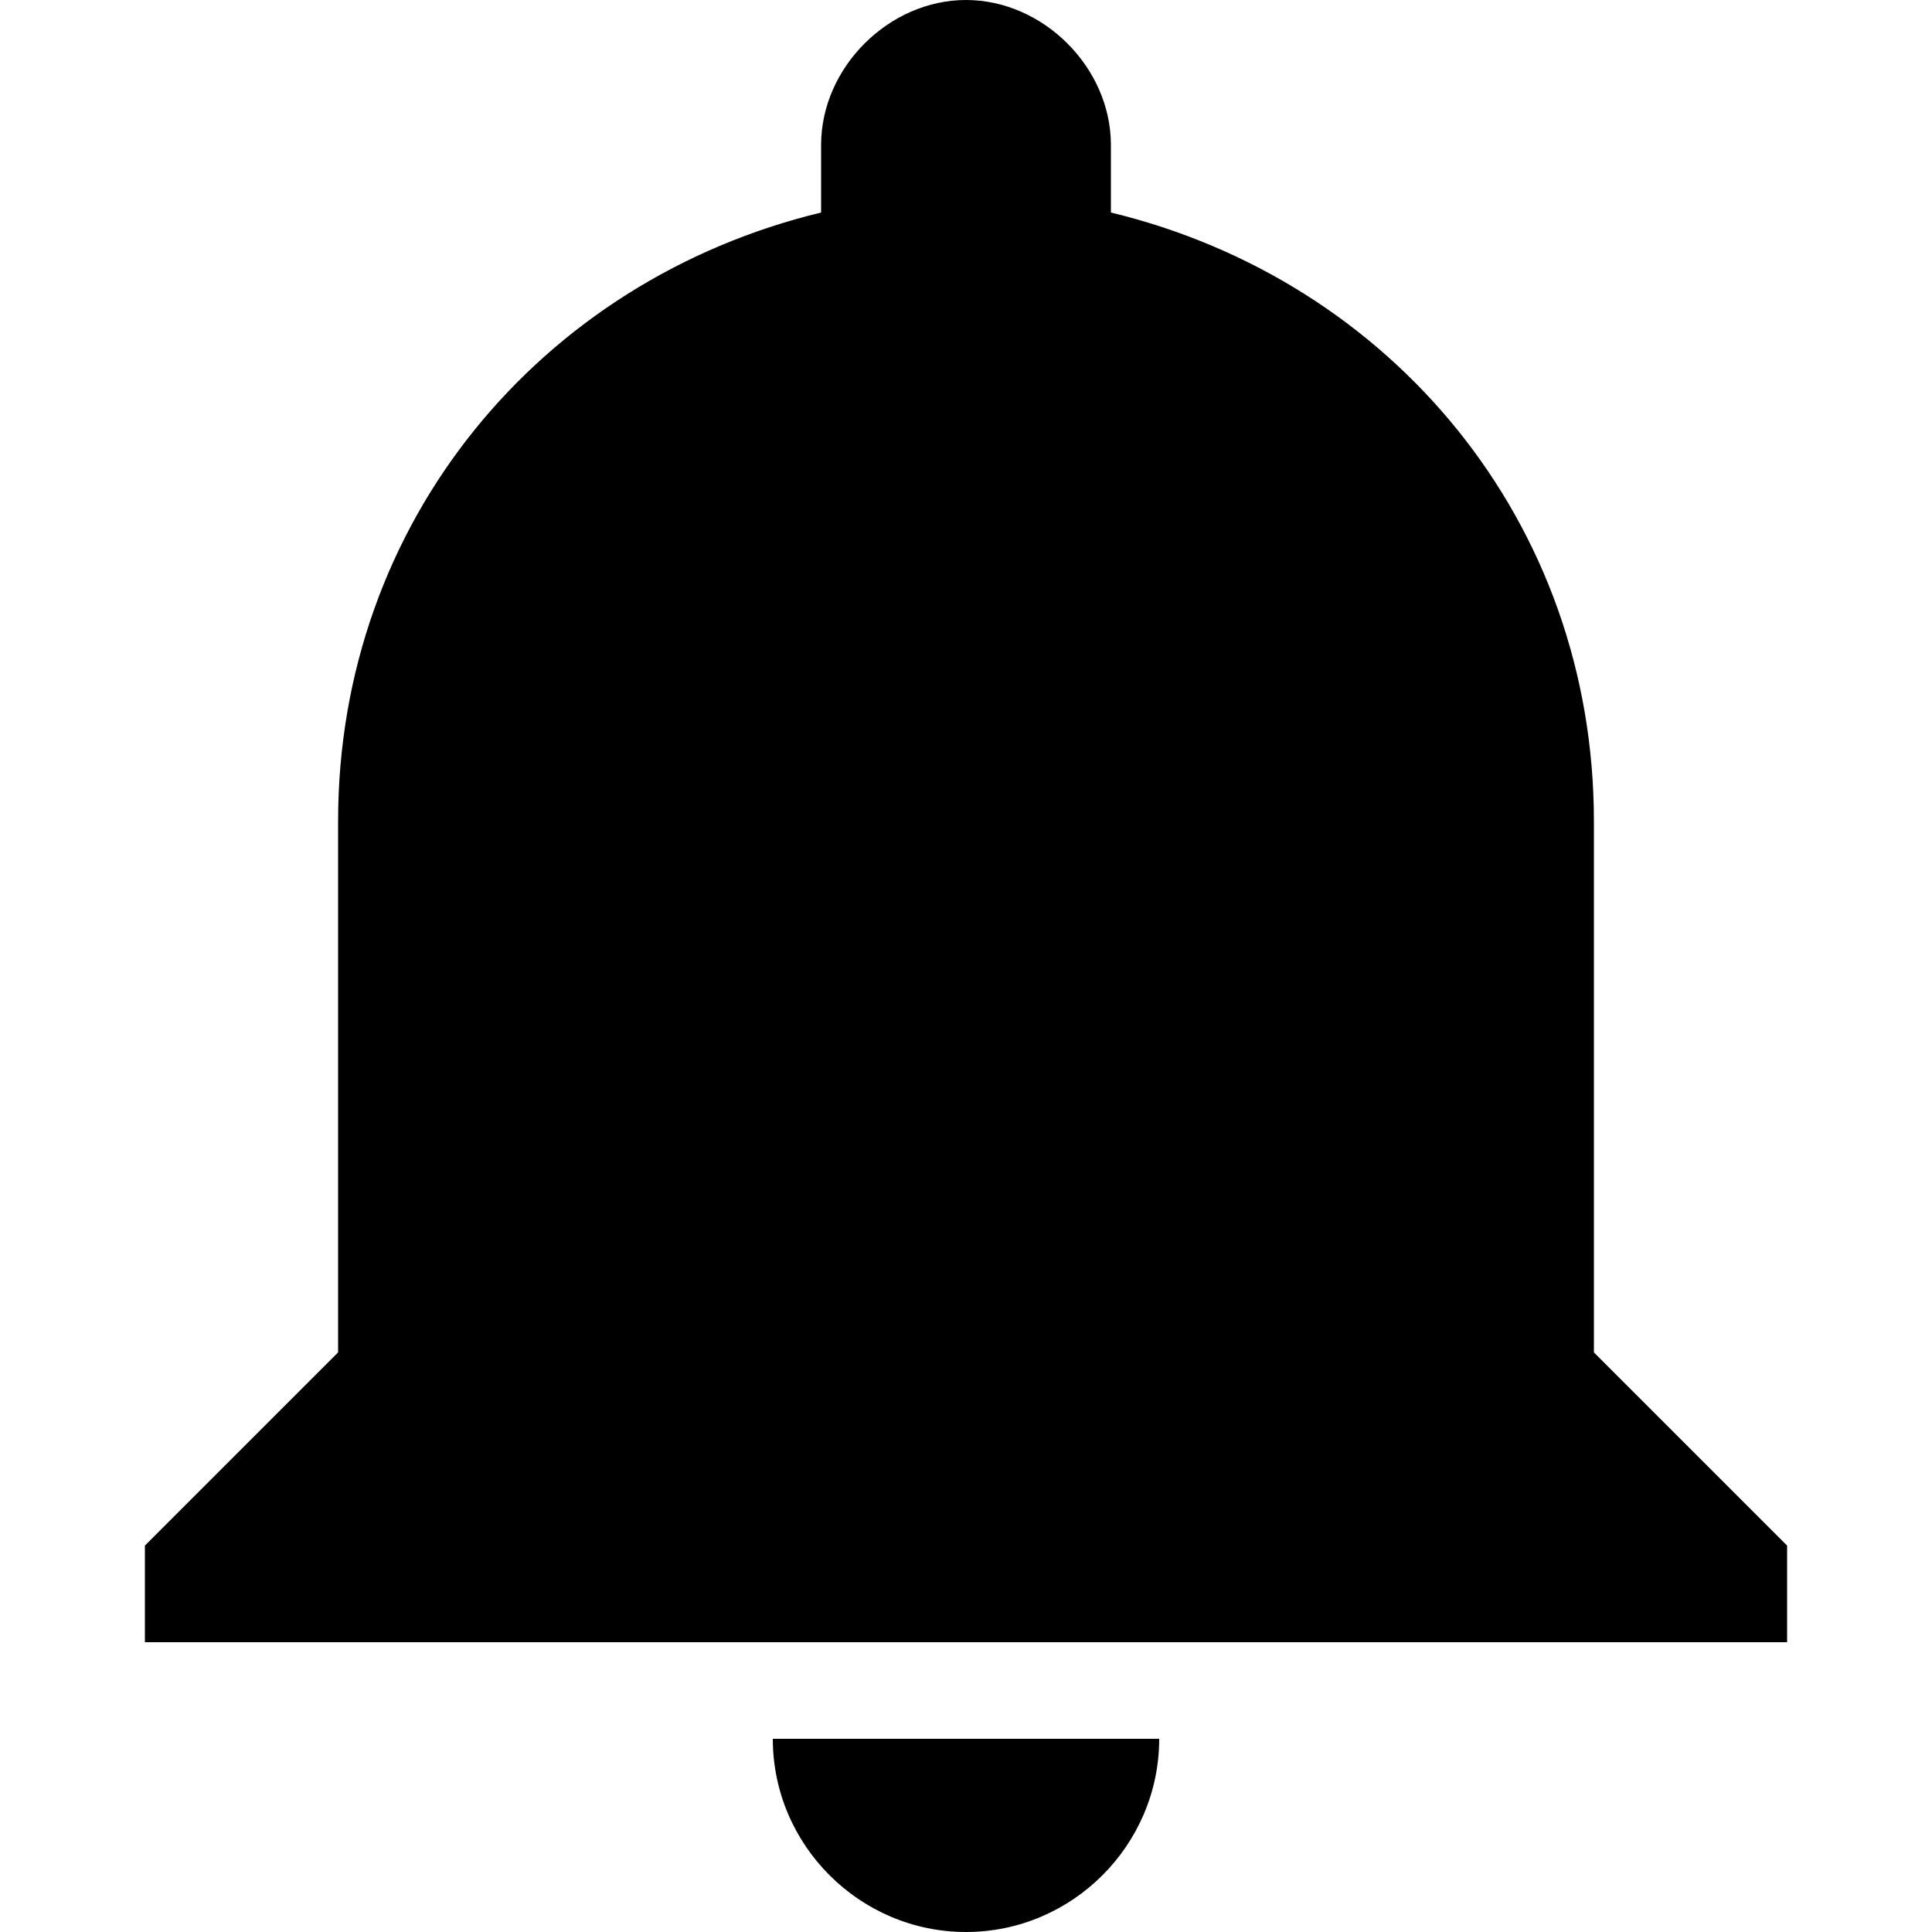
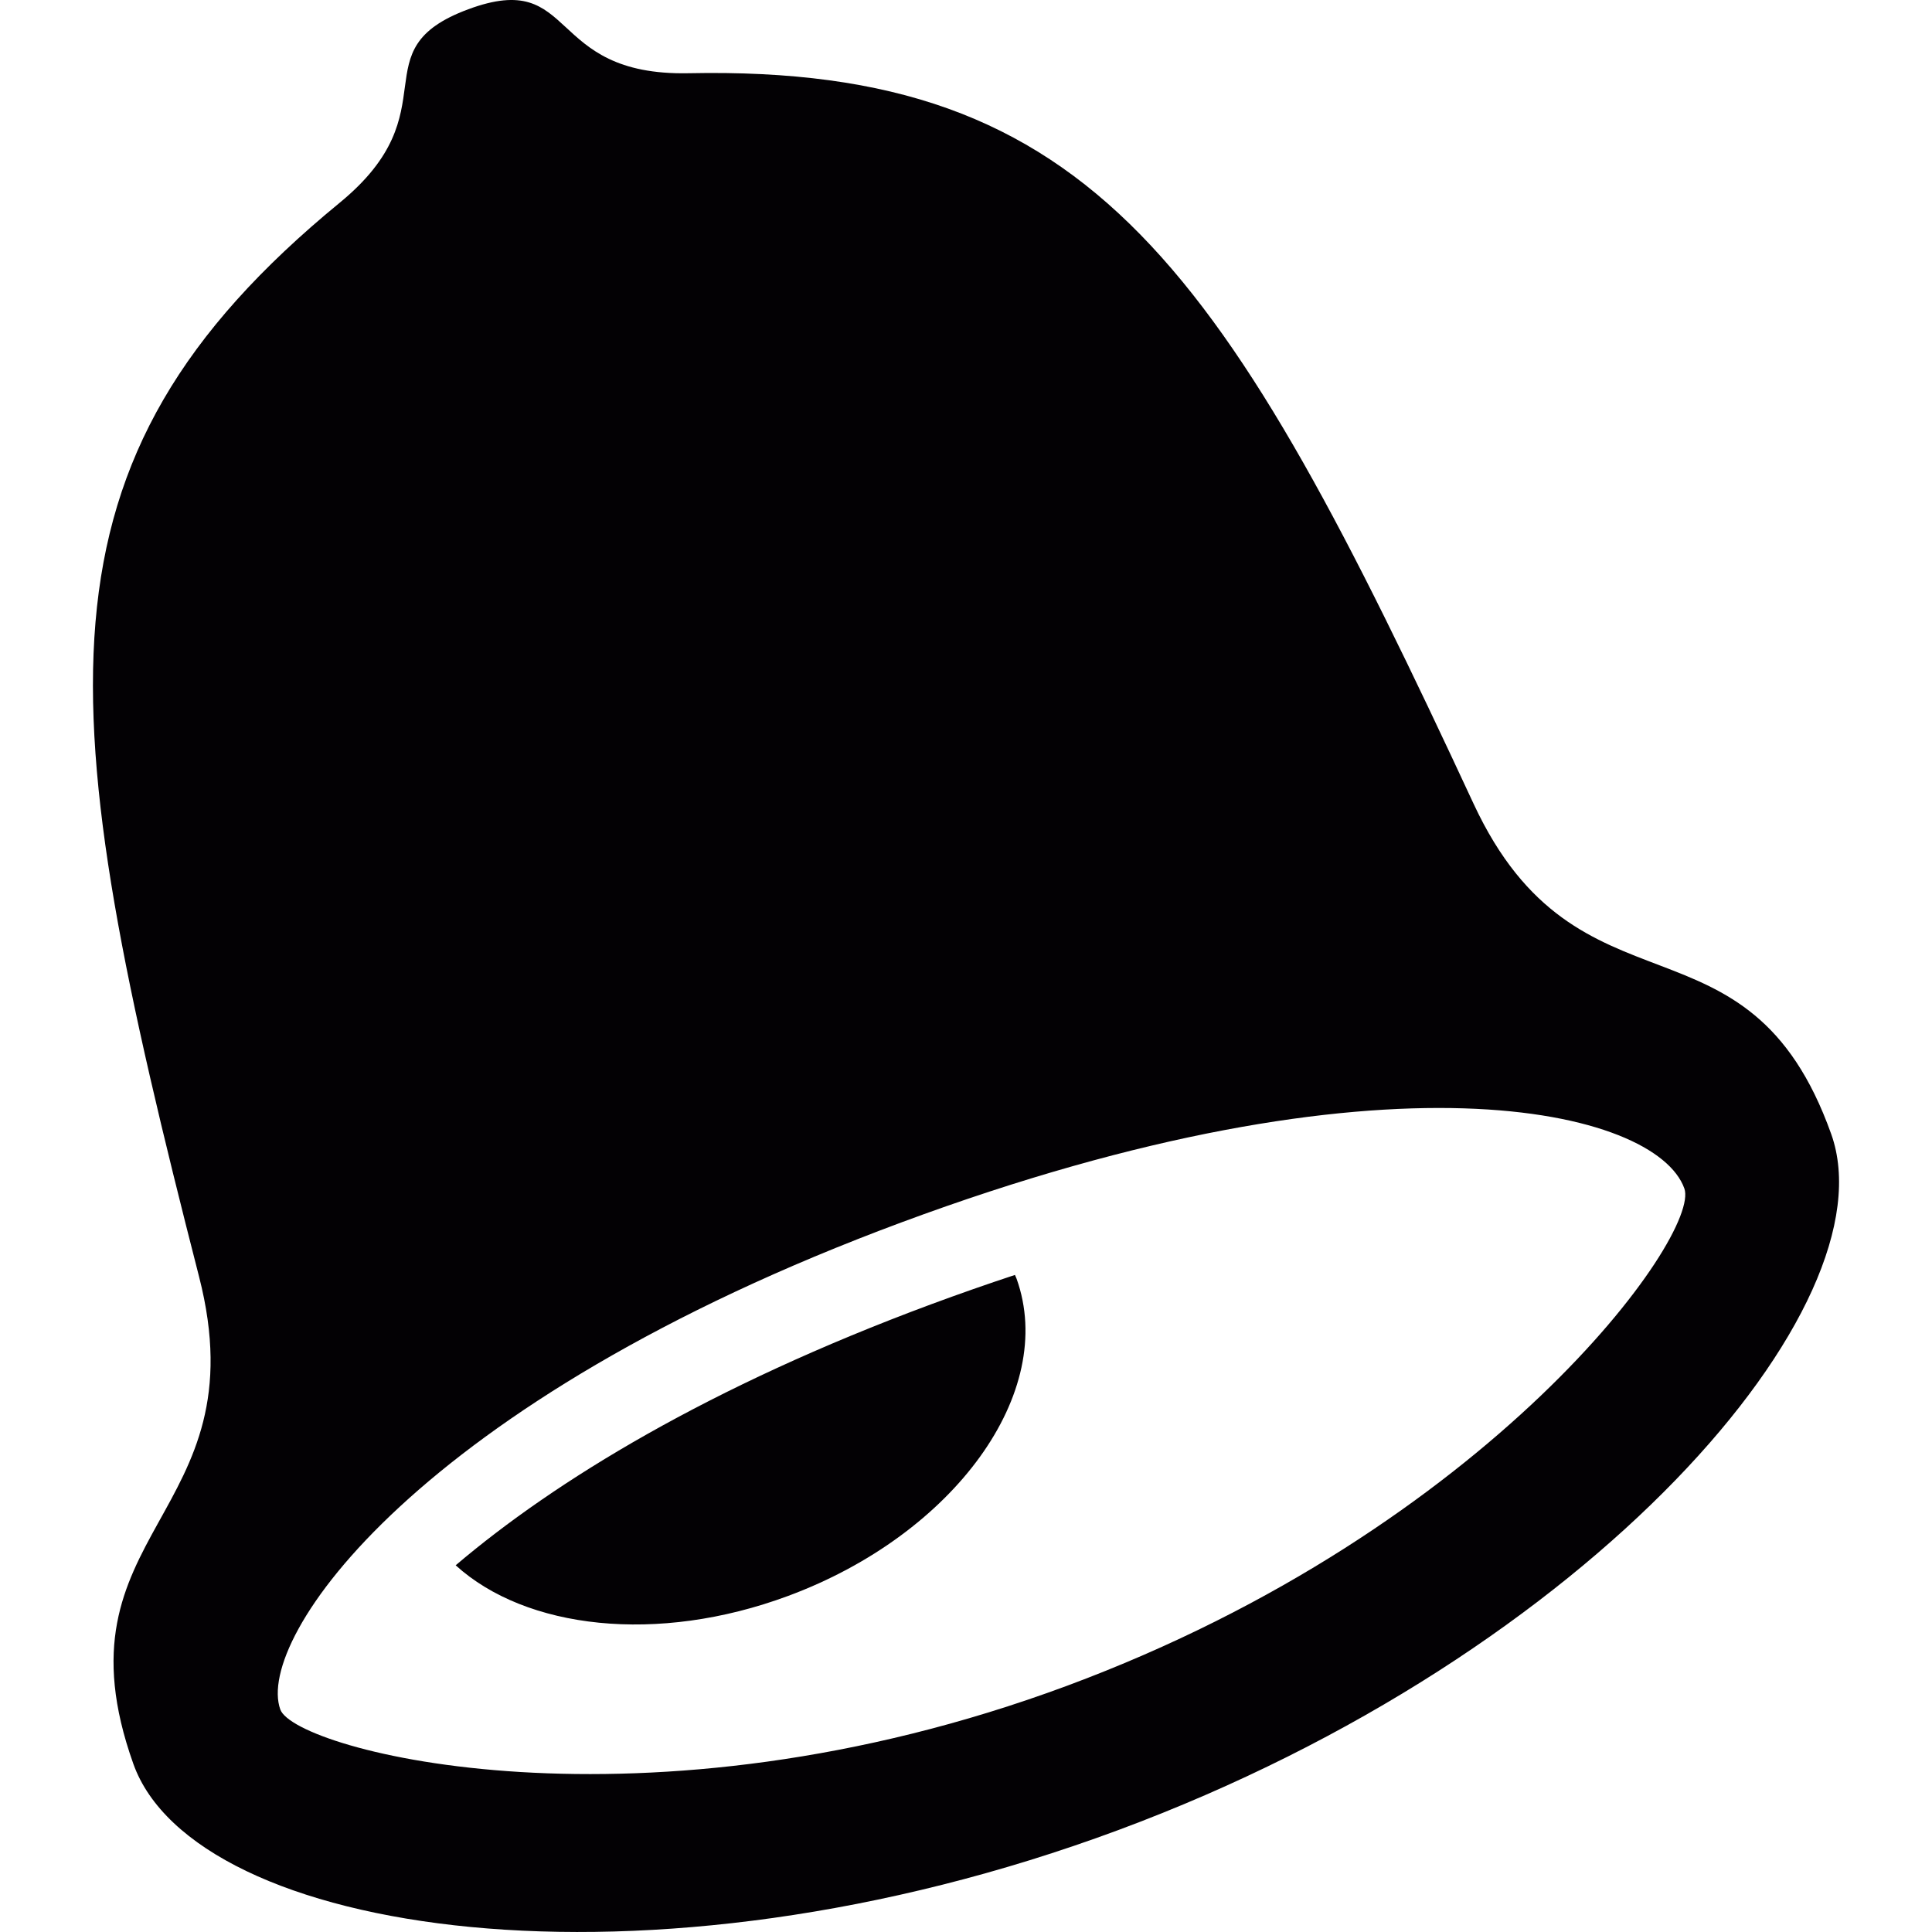
- <svg xmlns="http://www.w3.org/2000/svg" version="1.1" id="Capa_1" x="0px" y="0px" width="510px" height="510px" viewBox="0 0 510 510" style="enable-background:new 0 0 510 510;" xml:space="preserve">
+ <svg xmlns="http://www.w3.org/2000/svg" version="1.1" id="Capa_1" x="0px" y="0px" viewBox="0 0 88.516 88.516" style="enable-background:new 0 0 88.516 88.516;" xml:space="preserve">
  <g>
-     <g id="notifications">
-       <path d="M255,510c28.05,0,51-22.95,51-51H204C204,487.05,226.95,510,255,510z M420.75,357V216.75    c0-79.05-53.55-142.8-127.5-160.65V38.25C293.25,17.85,275.4,0,255,0c-20.4,0-38.25,17.85-38.25,38.25V56.1    c-73.95,17.85-127.5,81.6-127.5,160.65V357l-51,51v25.5h433.5V408L420.75,357z" />
+     <g>
+       <path style="fill:#030104;" d="M67.512,36.822C56.11,12.287,50.184,2.97,31.553,3.355c-6.635,0.137-5.041-4.805-10.1-2.93    c-5.055,1.876-0.717,4.62-5.889,8.863C1.051,21.2,2.389,32.221,9.119,58.487c2.838,11.062-6.836,11.605-3.008,22.33    c2.793,7.819,23.393,11.093,45.127,3.028c21.734-8.063,35.453-24.07,32.66-31.889C80.069,41.231,72.317,47.152,67.512,36.822z     M48.879,77.238c-19.41,7.202-35.363,2.965-36.037,1.083c-1.162-3.248,6.266-14.081,28.457-22.316    c22.193-8.234,34.576-5.181,35.871-1.553C77.936,56.594,68.291,70.036,48.879,77.238z M42.641,59.764    C32.493,63.53,25.44,67.837,20.877,71.715c3.211,2.918,9.23,3.63,15.23,1.404c7.637-2.833,12.326-9.337,10.471-14.526    c-0.021-0.063-0.055-0.119-0.078-0.181C45.248,58.826,43.963,59.274,42.641,59.764z" />
    </g>
  </g>
  <g>
</g>
  <g>
</g>
  <g>
</g>
  <g>
</g>
  <g>
</g>
  <g>
</g>
  <g>
</g>
  <g>
</g>
  <g>
</g>
  <g>
</g>
  <g>
</g>
  <g>
</g>
  <g>
</g>
  <g>
</g>
  <g>
</g>
</svg>
